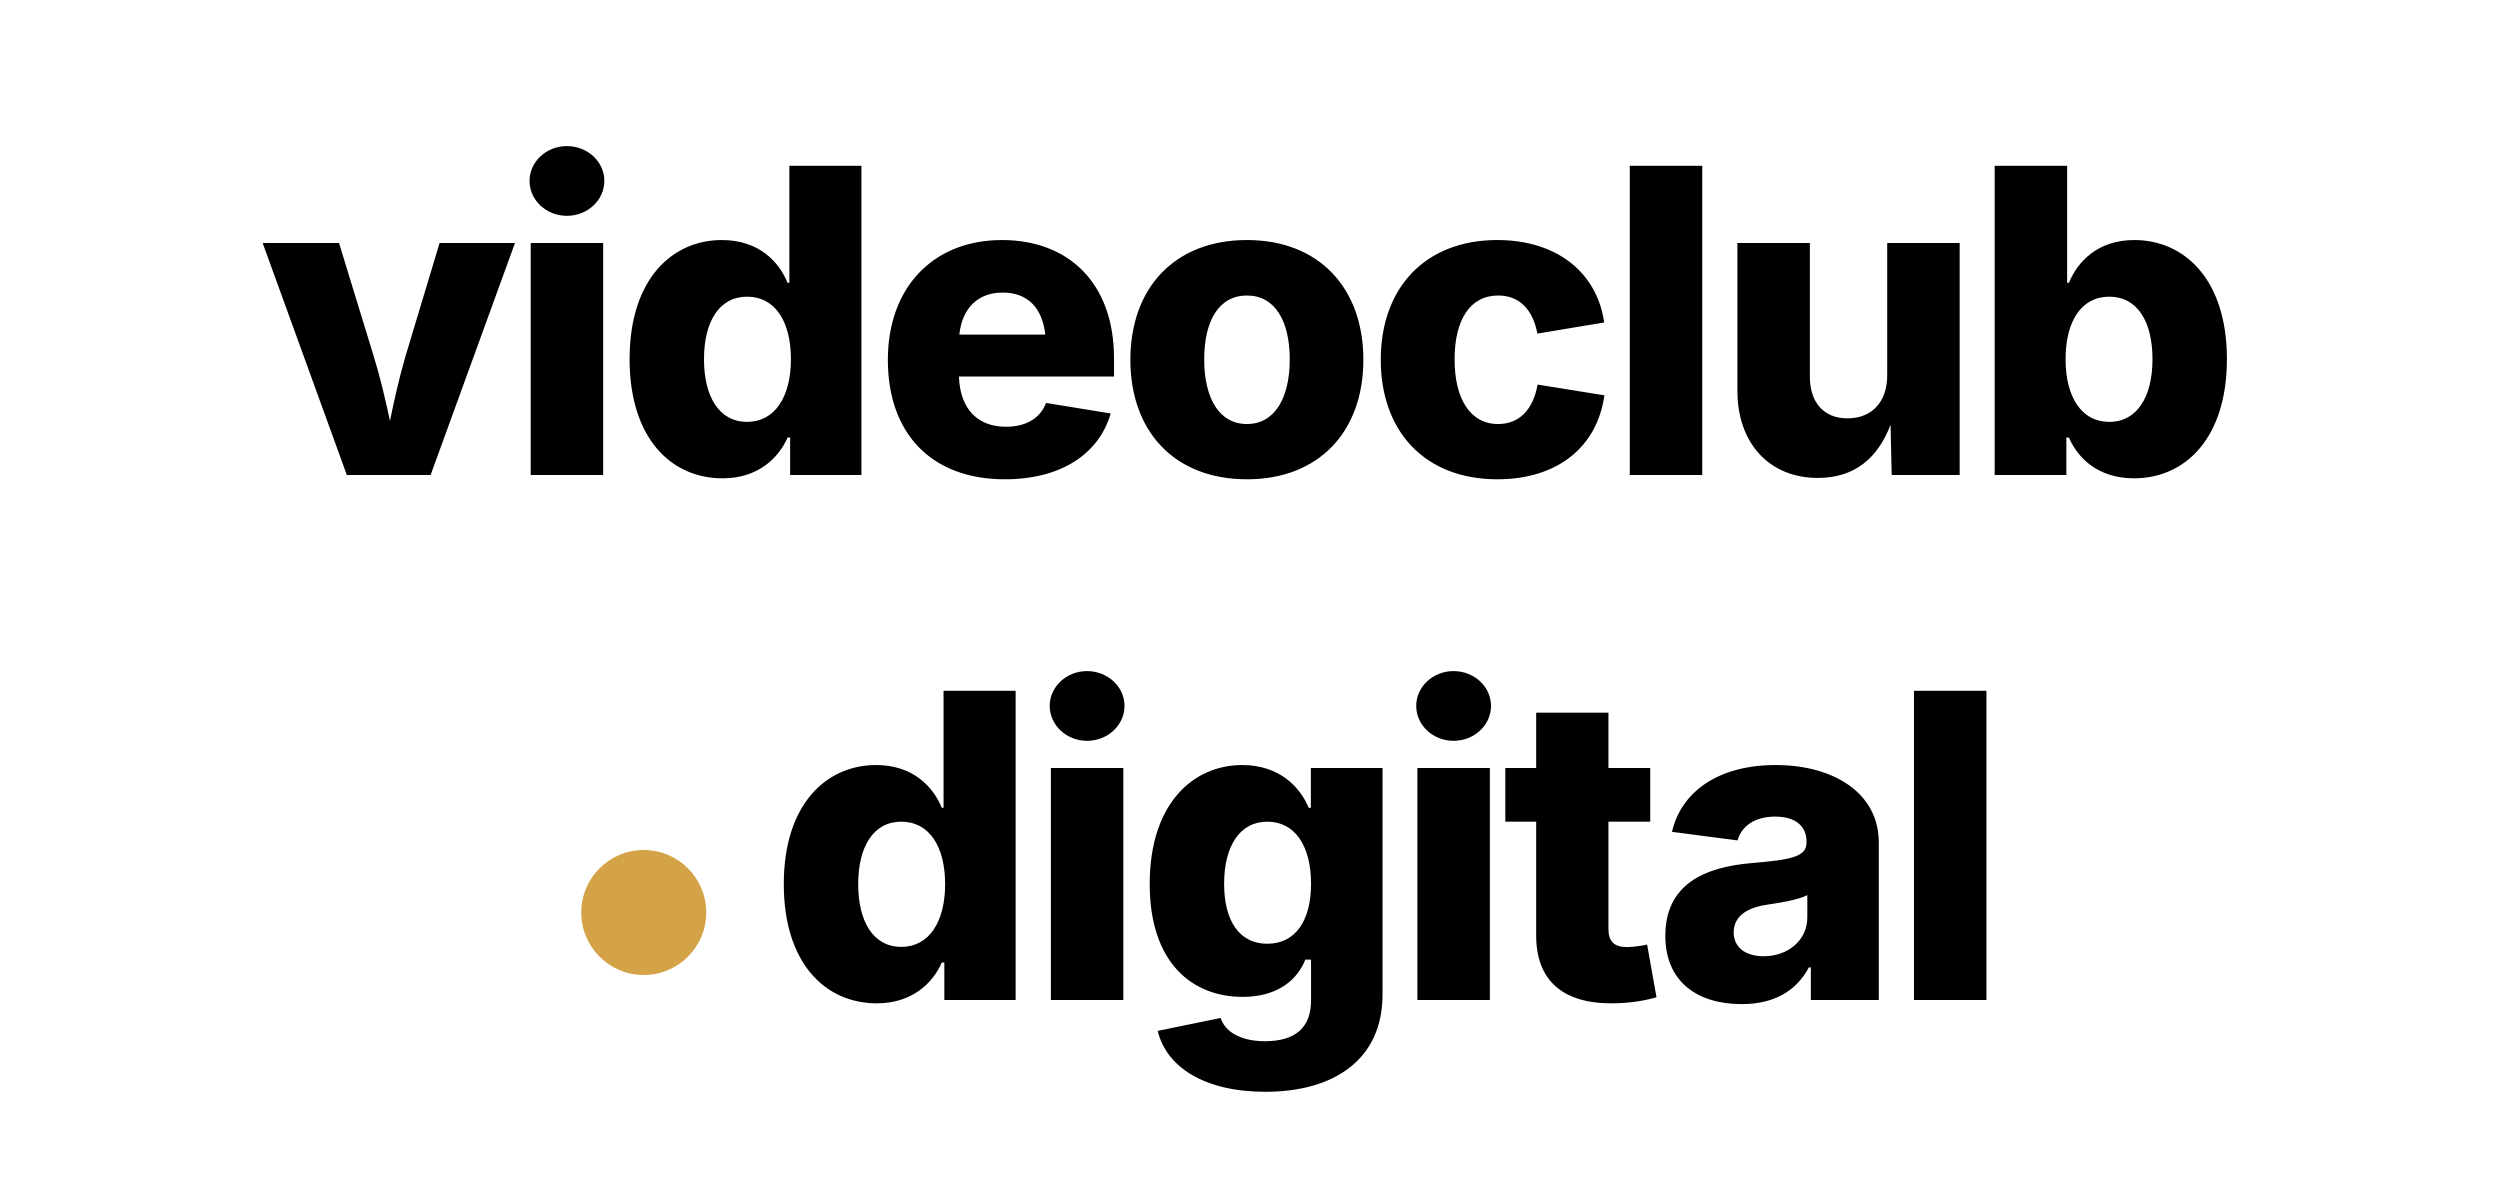
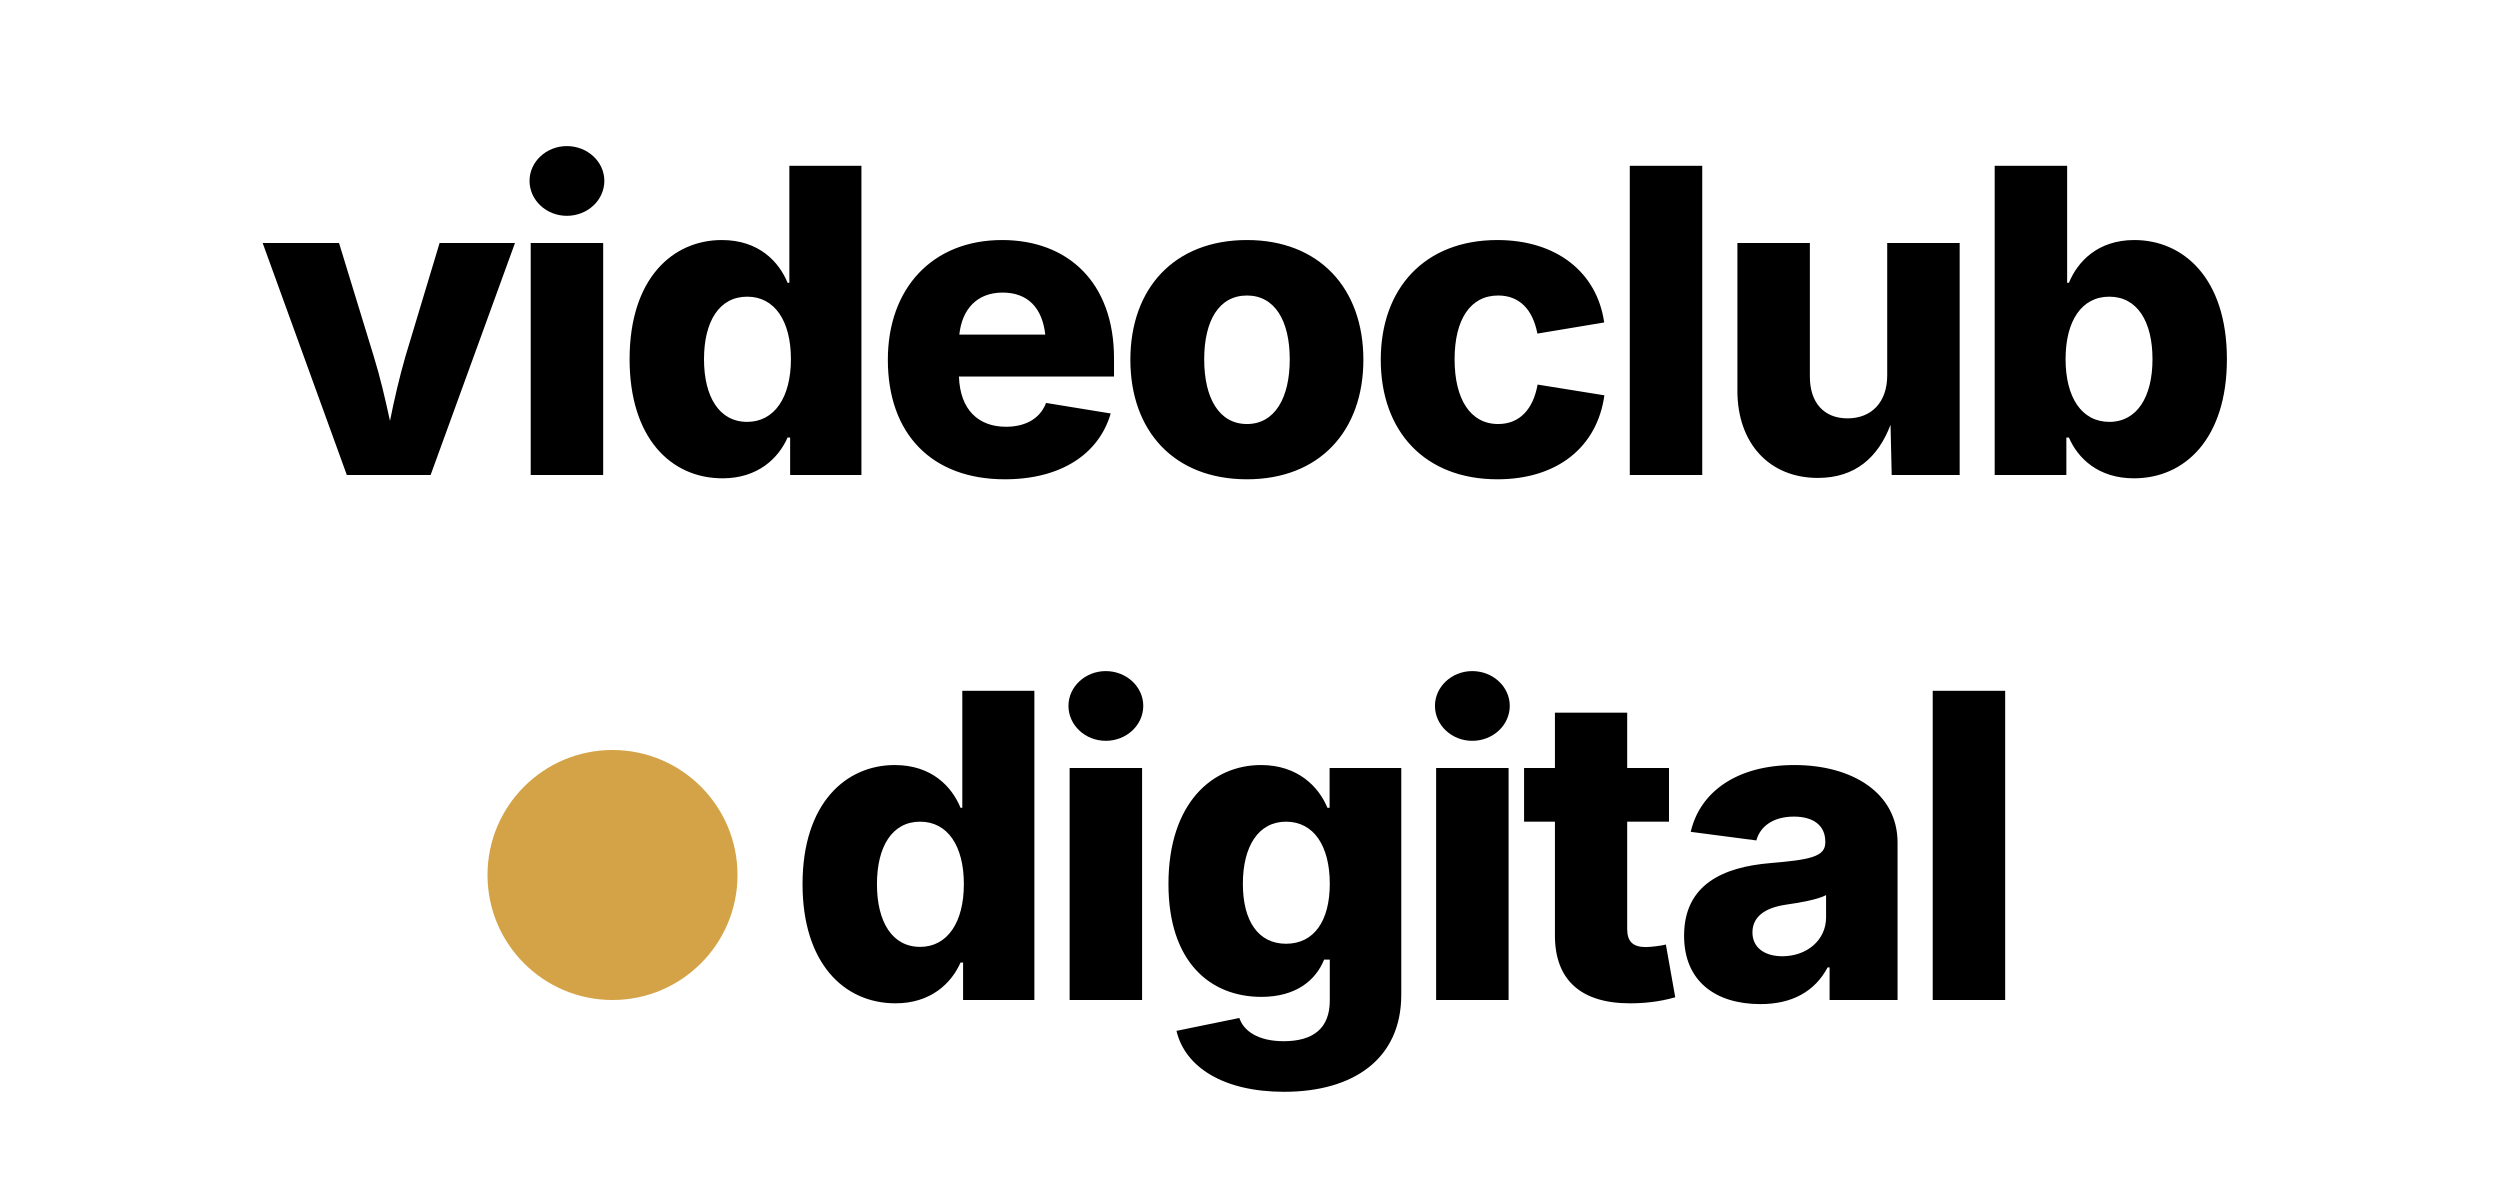
<svg xmlns="http://www.w3.org/2000/svg" viewBox="0 0 200 95" fill="none" role="img" aria-label="videoclub.digital">
  <style>
    .brand-text {
      font-family: 'Inter', -apple-system, BlinkMacSystemFont, 'Segoe UI', Roboto, sans-serif;
      font-weight: 800;
      fill: currentColor;
    }
    .brand-dot {
      fill: #d4a347;
    }
  </style>
  <text x="100" y="38" text-anchor="middle" class="brand-text" font-size="34" letter-spacing="-0.03em">videoclub</text>
-   <g transform="translate(46.5, 0)">
-     <circle cx="5" cy="73" r="5" class="brand-dot" />
-     <text x="15" y="80" class="brand-text" font-size="34" letter-spacing="-0.03em">digital</text>
+   <g transform="translate(44, 0)">
+     <circle cx="5" cy="70" r="10" class="brand-dot" />
+     <text x="19" y="80" class="brand-text" font-size="34" letter-spacing="-0.03em">digital</text>
  </g>
</svg>
